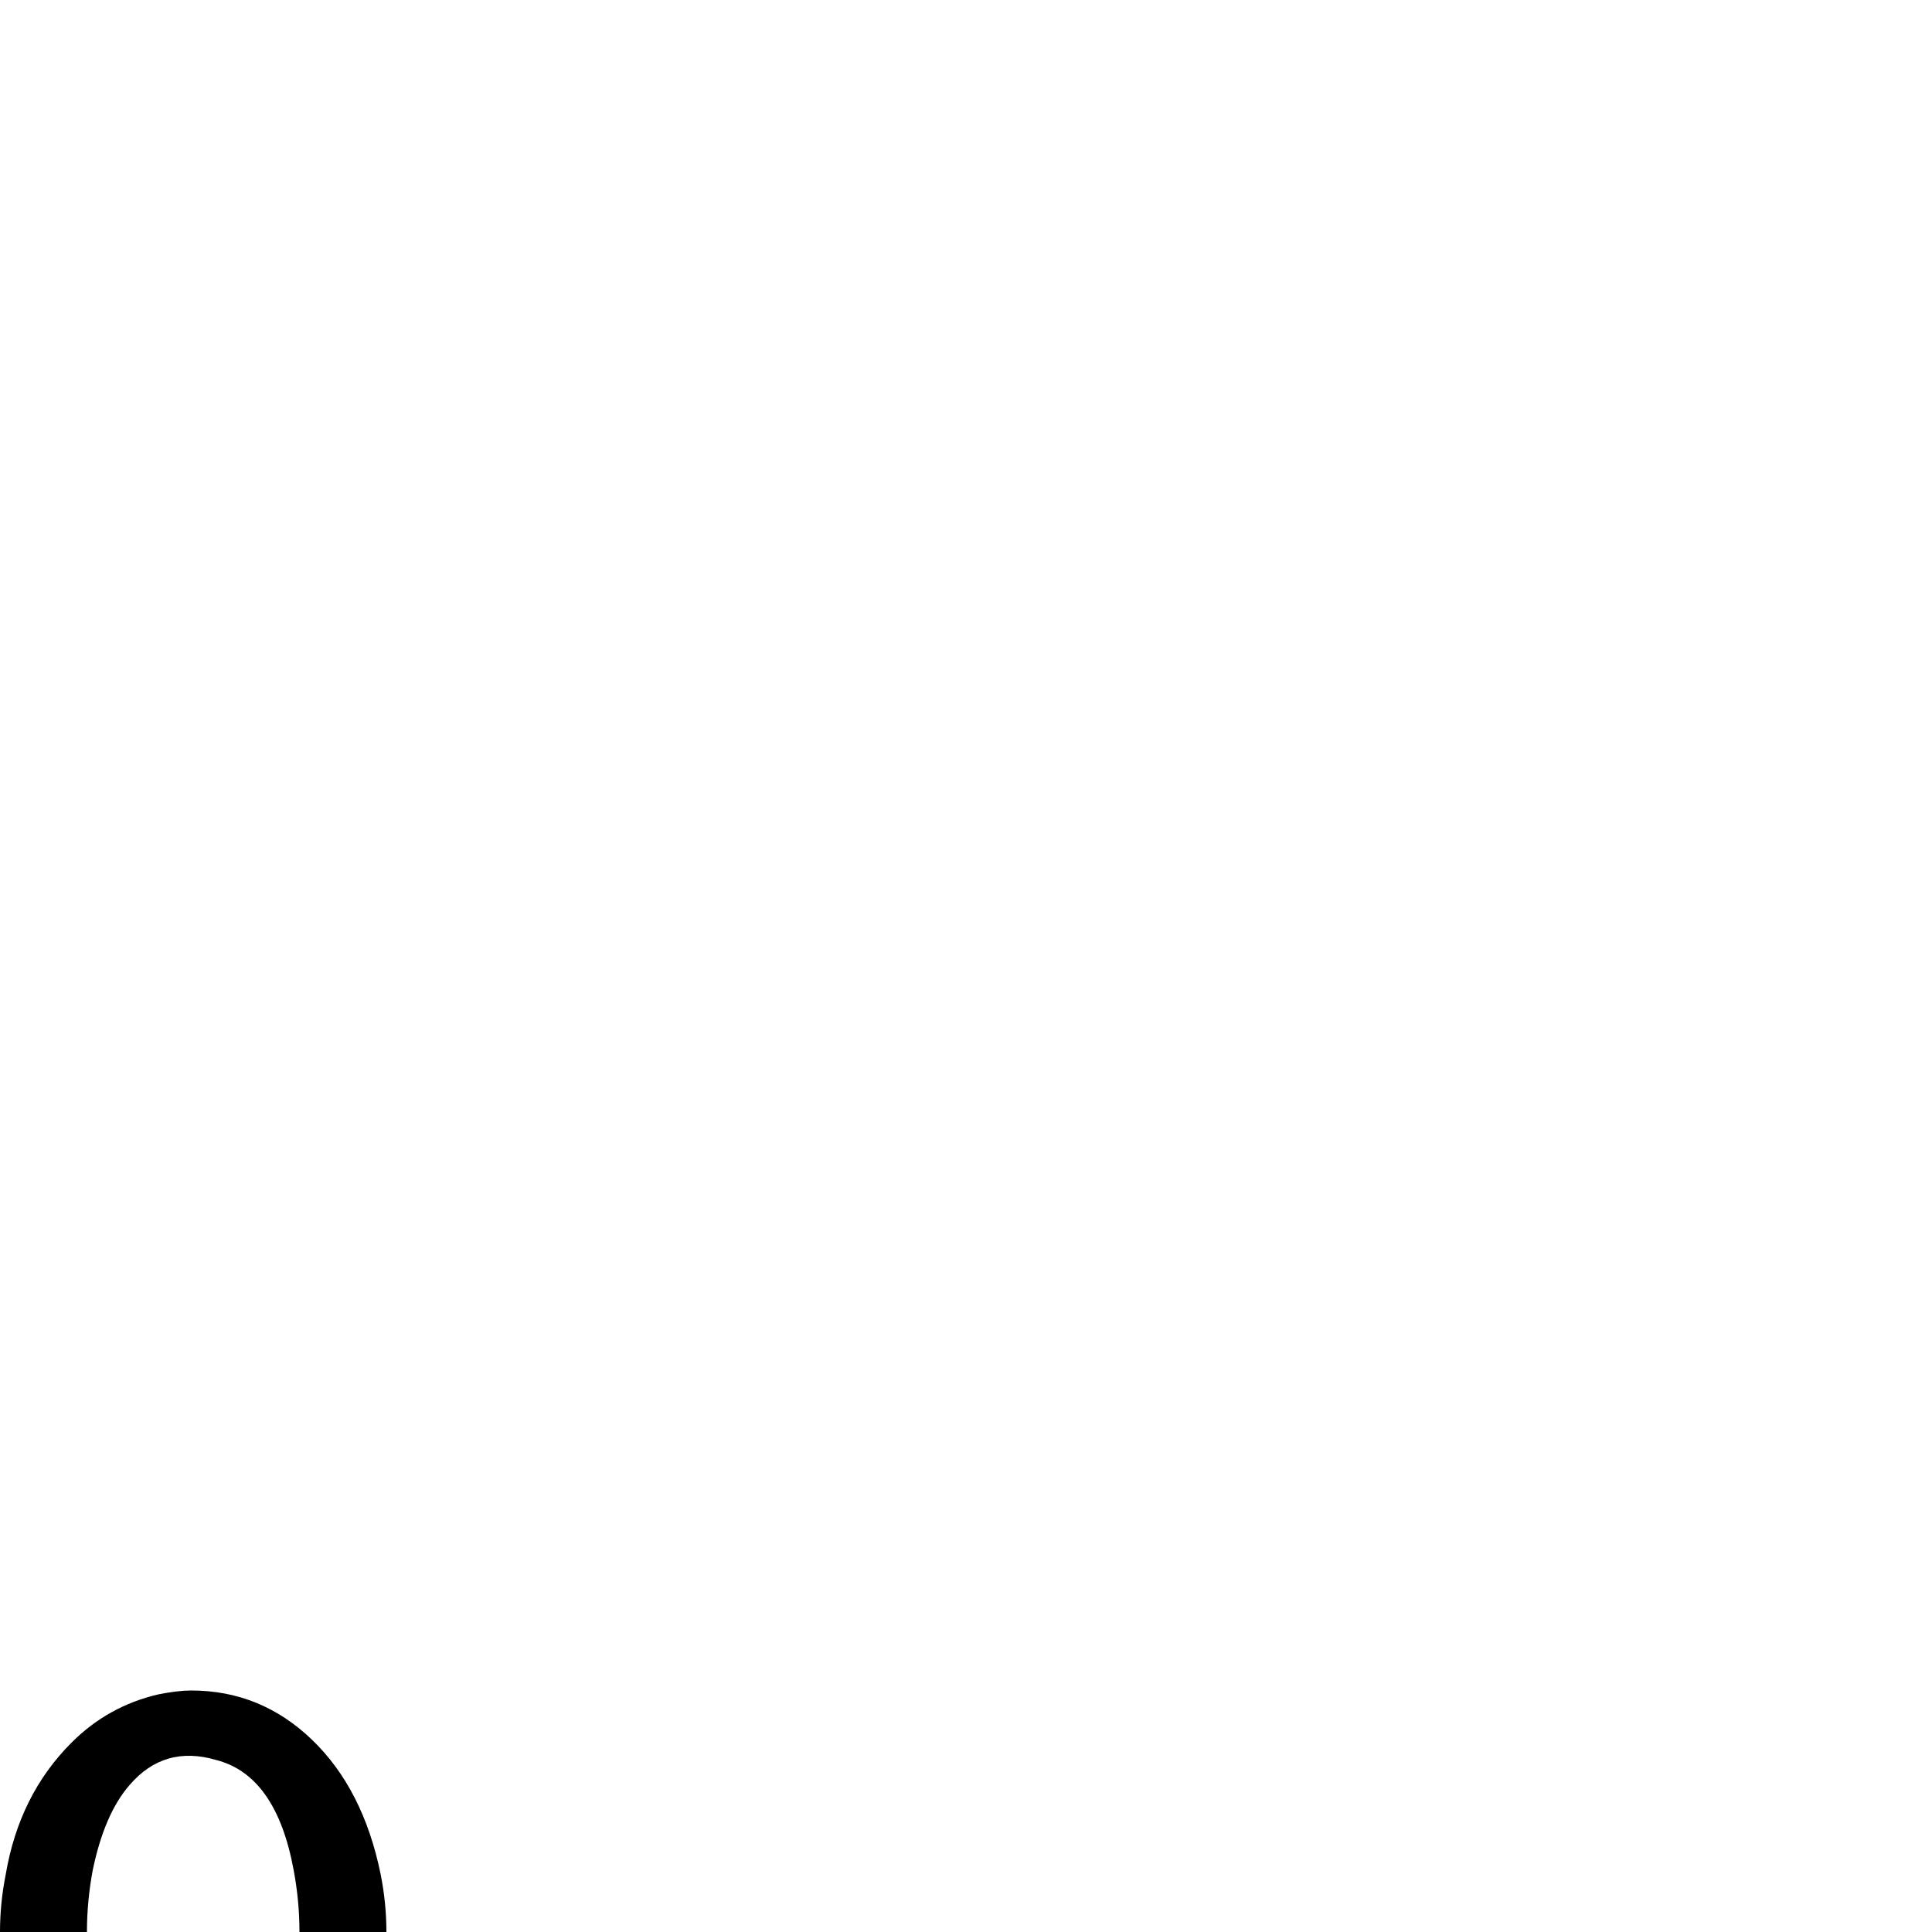
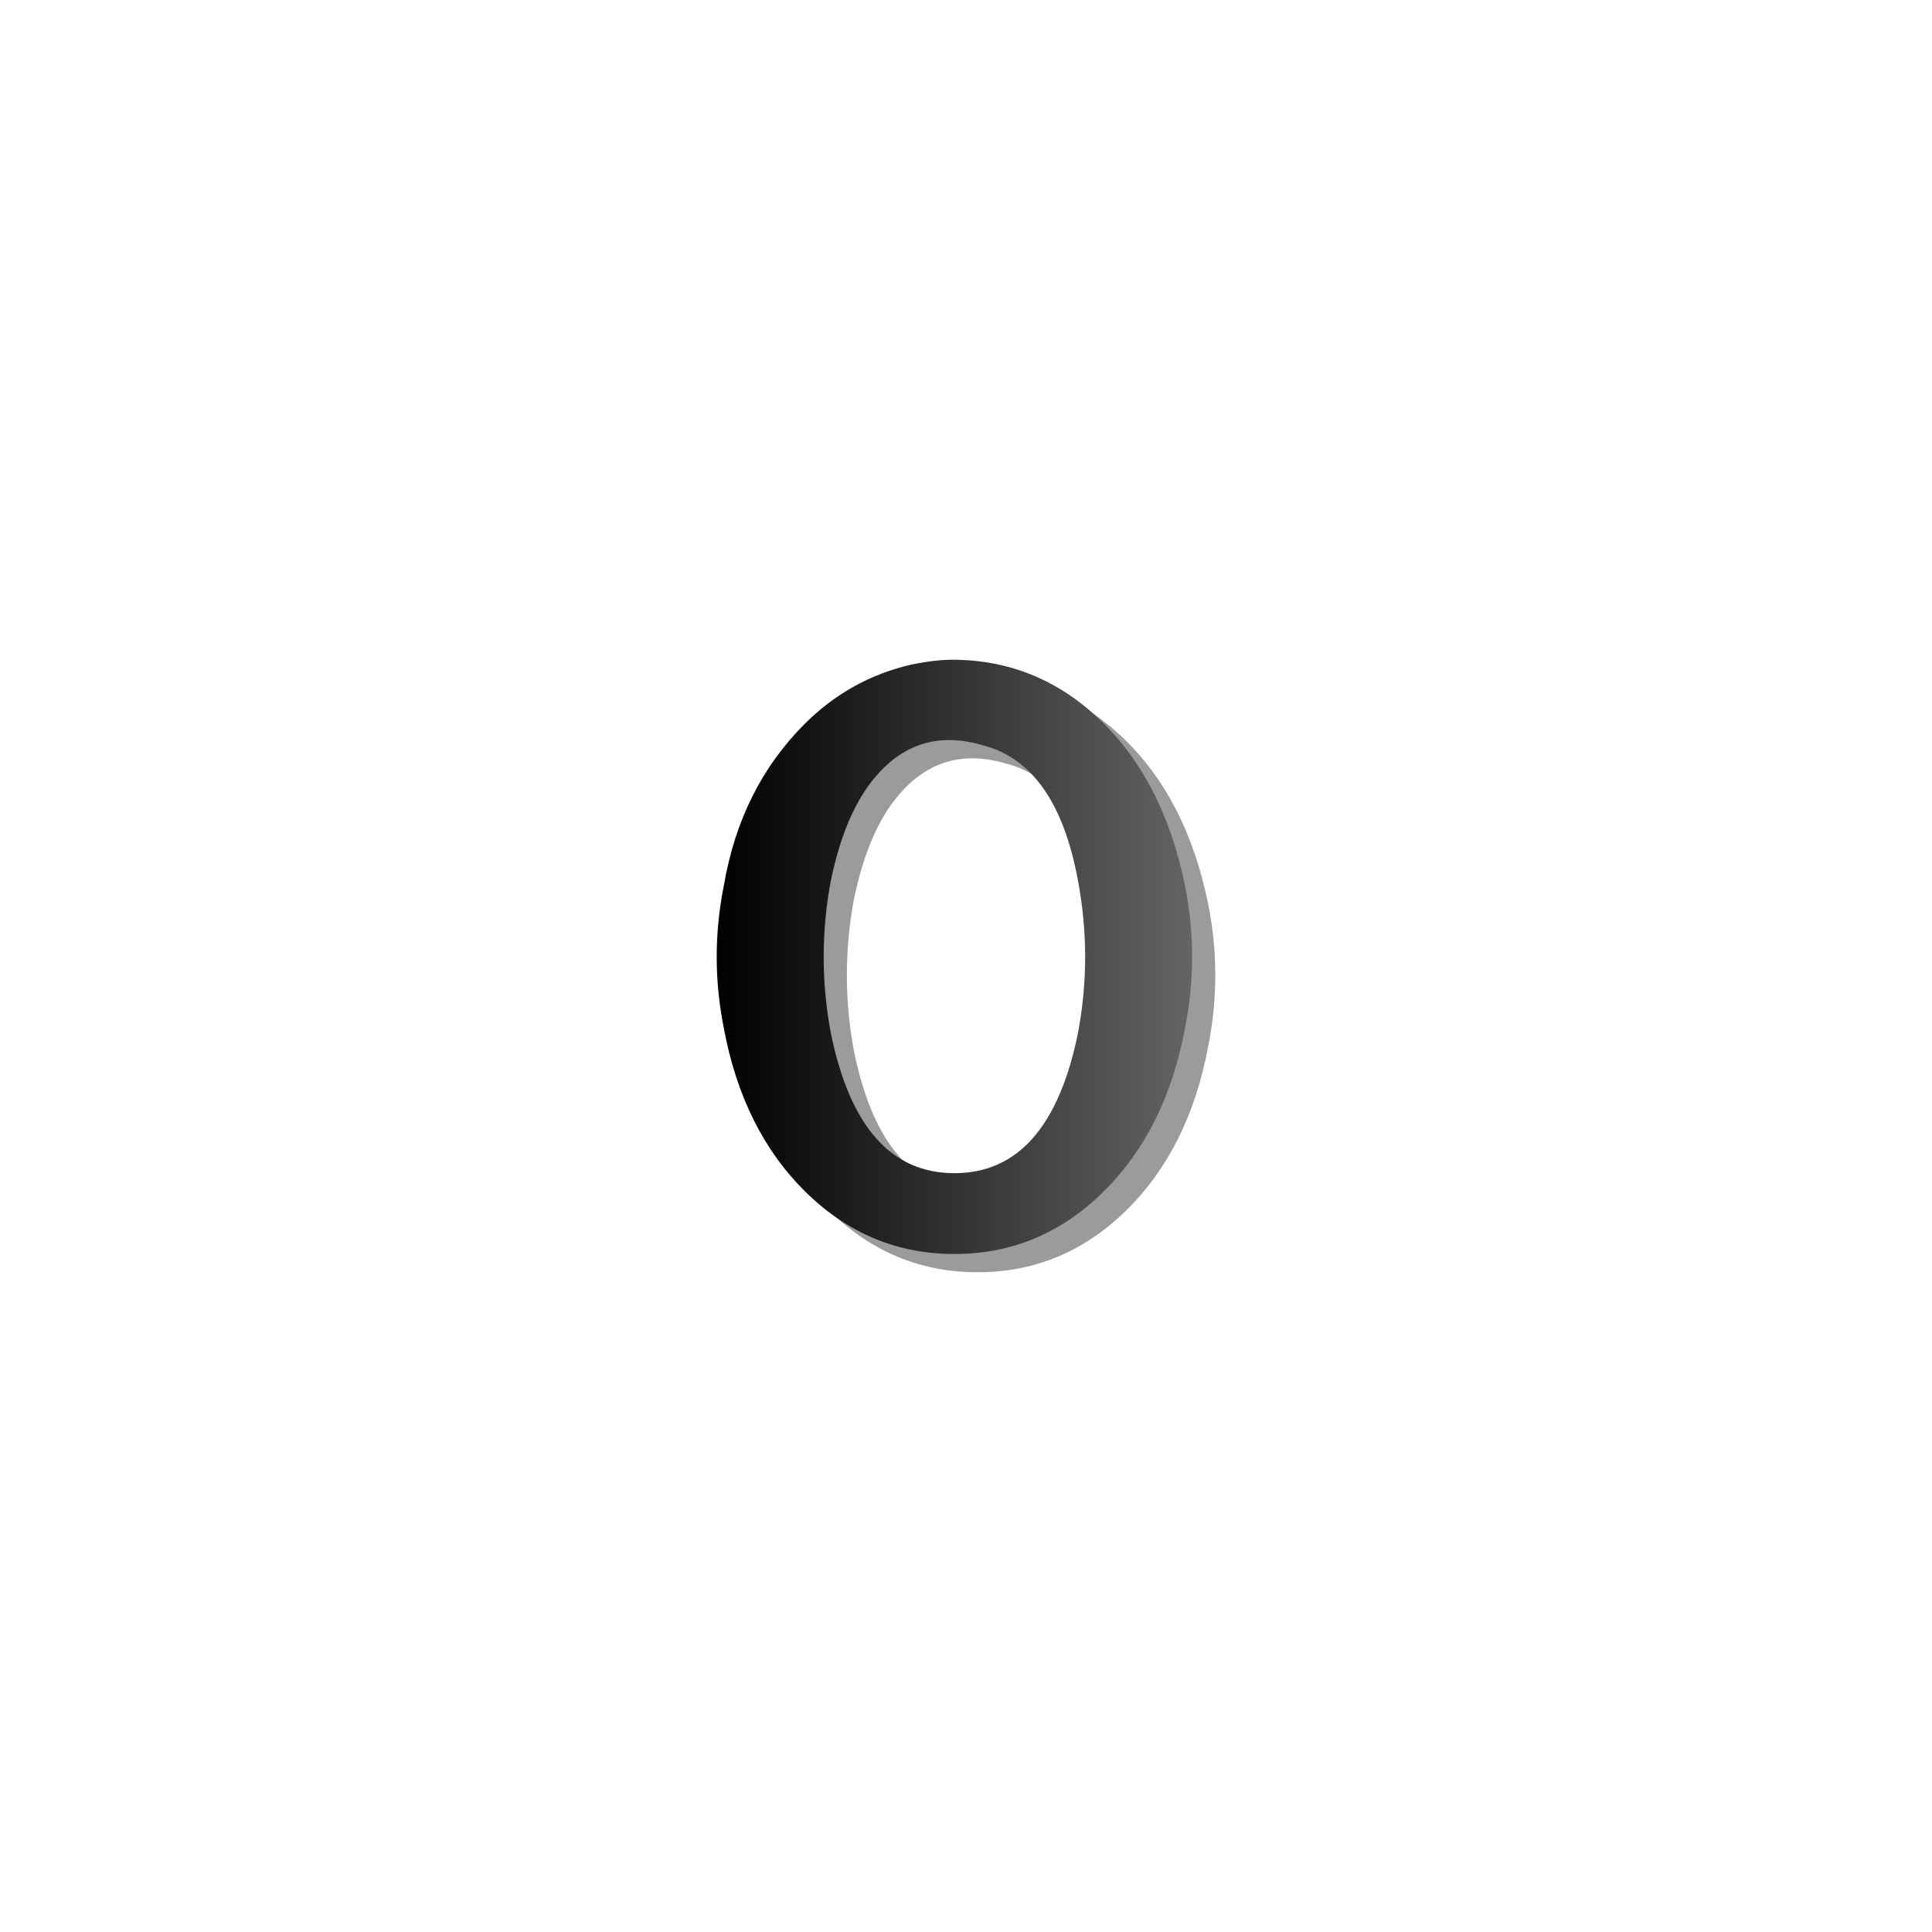
- <svg viewBox="-100 -200 1000 1000">
-   <g transform="matrix(1 0 0 -1 0 800)">
-     <path fill="currentColor" d="M-18 123q10 2 17 2q36 0 62.5 -25.5t35.5 -69.5q6 -30 0 -60q-8 -43 -34.5 -69t-62.5 -26t-62.5 26t-34.5 69q-6 30 0 60q7 41 34 68q19 19 45 25zM12 89q-27 8 -45 -13q-13 -15 -19 -44q-6 -32 0 -64q12 -59 52 -59t52 59q6 32 0 64q-9 49 -40 57z" />
+ <svg xmlns="http://www.w3.org/2000/svg" xmlns:xlink="http://www.w3.org/1999/xlink" viewBox="0 -200 1000 1000" id="svg27169" width="128" height="128" version="1.0">
+   <defs id="defs27176">
+     <linearGradient id="linearGradient33317">
+       <stop style="stop-color:#000000;stop-opacity:1;" offset="0" id="stop33319" />
+       <stop style="stop-color:#646464;stop-opacity:1;" offset="1" id="stop33321" />
+     </linearGradient>
+     <linearGradient xlink:href="#linearGradient33317" id="linearGradient33323" x1="49.27" y1="920.356" x2="110.559" y2="920.356" gradientUnits="userSpaceOnUse" />
+     <linearGradient xlink:href="#linearGradient33317" id="linearGradient8122" gradientUnits="userSpaceOnUse" x1="49.27" y1="920.356" x2="110.559" y2="920.356" />
+     <linearGradient xlink:href="#linearGradient33317" id="linearGradient19732" gradientUnits="userSpaceOnUse" x1="49.27" y1="920.356" x2="110.559" y2="920.356" gradientTransform="matrix(5.676683,0,0,5.676683,-206.9052,-4941.889)" />
+     <linearGradient xlink:href="#linearGradient33317" id="linearGradient20714" x1="483.759" y1="336.542" x2="900.98" y2="336.542" gradientUnits="userSpaceOnUse" gradientTransform="matrix(0.7657372,0,0,0.7657372,175.8266,67.12053)" />
+     <linearGradient xlink:href="#linearGradient33317" id="linearGradient21697" gradientUnits="userSpaceOnUse" gradientTransform="matrix(0.7657372,0,0,0.7657372,175.8266,67.12053)" x1="483.759" y1="336.542" x2="900.98" y2="336.542" />
+     <linearGradient xlink:href="#linearGradient33317" id="linearGradient21703" gradientUnits="userSpaceOnUse" gradientTransform="matrix(5.676683,0,0,5.676683,-206.9052,-4941.889)" x1="49.27" y1="920.356" x2="110.559" y2="920.356" />
+     <linearGradient xlink:href="#linearGradient33317" id="linearGradient21707" gradientUnits="userSpaceOnUse" gradientTransform="matrix(0.5805313,0,0,0.5805313,-202.9261,52.85384)" x1="483.759" y1="336.542" x2="900.98" y2="336.542" />
+     <linearGradient xlink:href="#linearGradient33317" id="linearGradient23661" gradientUnits="userSpaceOnUse" gradientTransform="matrix(0.5805313,0,0,0.5805313,-202.9261,52.85384)" x1="483.759" y1="336.542" x2="900.98" y2="336.542" />
+     <linearGradient xlink:href="#linearGradient33317" id="linearGradient2238" gradientUnits="userSpaceOnUse" gradientTransform="matrix(0.5805313,0,0,0.5805313,-216.7348,128.7388)" x1="483.759" y1="336.542" x2="2008.158" y2="336.542" />
+     <linearGradient xlink:href="#linearGradient33317" id="linearGradient2248" gradientUnits="userSpaceOnUse" gradientTransform="matrix(0.5805313,0,0,0.5805313,-216.7348,128.7388)" x1="483.759" y1="336.542" x2="2008.158" y2="336.542" />
+     <linearGradient xlink:href="#linearGradient33317" id="linearGradient3229" x1="-8.134" y1="250" x2="799" y2="250" gradientUnits="userSpaceOnUse" />
+     <linearGradient xlink:href="#linearGradient33317" id="linearGradient4216" gradientUnits="userSpaceOnUse" x1="-8.134" y1="250" x2="799" y2="250" />
+     <linearGradient xlink:href="#linearGradient33317" id="linearGradient5390" x1="-273" y1="0.315" x2="273" y2="0.315" gradientUnits="userSpaceOnUse" />
+     <linearGradient xlink:href="#linearGradient33317" id="linearGradient6377" gradientUnits="userSpaceOnUse" x1="-273" y1="0.315" x2="273" y2="0.315" />
+     <linearGradient xlink:href="#linearGradient33317" id="linearGradient7410" x1="37.856" y1="19.809" x2="742.658" y2="19.809" gradientUnits="userSpaceOnUse" />
+     <linearGradient xlink:href="#linearGradient33317" id="linearGradient8393" gradientUnits="userSpaceOnUse" x1="37.856" y1="19.809" x2="742.658" y2="19.809" />
+     <linearGradient xlink:href="#linearGradient33317" id="linearGradient2212" gradientUnits="userSpaceOnUse" x1="37.856" y1="19.809" x2="742.658" y2="19.809" />
+     <linearGradient xlink:href="#linearGradient33317" id="linearGradient3231" x1="-225.062" y1="0" x2="225" y2="0" gradientUnits="userSpaceOnUse" />
+     <linearGradient xlink:href="#linearGradient33317" id="linearGradient4210" gradientUnits="userSpaceOnUse" x1="-225.062" y1="0" x2="225" y2="0" />
+     <linearGradient xlink:href="#linearGradient33317" id="linearGradient4218" gradientUnits="userSpaceOnUse" x1="-225.062" y1="0" x2="225" y2="0" />
+     <linearGradient xlink:href="#linearGradient33317" id="linearGradient3692" x1="-133" y1="0.071" x2="133" y2="0.071" gradientUnits="userSpaceOnUse" />
+     <linearGradient xlink:href="#linearGradient33317" id="linearGradient4677" gradientUnits="userSpaceOnUse" x1="-133" y1="0.071" x2="133" y2="0.071" />
+     <linearGradient xlink:href="#linearGradient33317" id="linearGradient4679" gradientUnits="userSpaceOnUse" x1="-133" y1="0.071" x2="133" y2="0.071" />
+     <linearGradient xlink:href="#linearGradient33317" id="linearGradient5084" x1="-272.6" y1="-0.207" x2="272.6" y2="-0.207" gradientUnits="userSpaceOnUse" />
+     <linearGradient xlink:href="#linearGradient33317" id="linearGradient5086" gradientUnits="userSpaceOnUse" x1="-272.6" y1="-0.207" x2="272.6" y2="-0.207" />
+     <linearGradient xlink:href="#linearGradient33317" id="linearGradient5102" gradientUnits="userSpaceOnUse" x1="-272.6" y1="-0.207" x2="272.6" y2="-0.207" />
+     <linearGradient xlink:href="#linearGradient33317" id="linearGradient5104" gradientUnits="userSpaceOnUse" x1="-272.6" y1="-0.207" x2="272.6" y2="-0.207" />
+     <linearGradient xlink:href="#linearGradient33317" id="linearGradient5420" gradientUnits="userSpaceOnUse" x1="-272.6" y1="-0.207" x2="272.6" y2="-0.207" />
+     <linearGradient xlink:href="#linearGradient33317" id="linearGradient6707" x1="-253" y1="0" x2="253" y2="0" gradientUnits="userSpaceOnUse" />
+     <linearGradient xlink:href="#linearGradient33317" id="linearGradient6709" gradientUnits="userSpaceOnUse" x1="-253" y1="0" x2="253" y2="0" />
+     <linearGradient xlink:href="#linearGradient33317" id="linearGradient7694" gradientUnits="userSpaceOnUse" x1="-253" y1="0" x2="253" y2="0" />
+     <linearGradient xlink:href="#linearGradient33317" id="linearGradient4687" x1="-125" y1="21.344" x2="125" y2="21.344" gradientUnits="userSpaceOnUse" />
+     <linearGradient xlink:href="#linearGradient33317" id="linearGradient4709" gradientUnits="userSpaceOnUse" x1="-125" y1="21.344" x2="125" y2="21.344" />
+     <linearGradient xlink:href="#linearGradient33317" id="linearGradient4787" gradientUnits="userSpaceOnUse" x1="-125" y1="21.344" x2="125" y2="21.344" />
+     <linearGradient xlink:href="#linearGradient33317" id="linearGradient4924" x1="-125" y1="187.636" x2="125" y2="187.636" gradientUnits="userSpaceOnUse" />
+     <linearGradient xlink:href="#linearGradient33317" id="linearGradient4934" gradientUnits="userSpaceOnUse" x1="-125" y1="187.636" x2="125" y2="187.636" />
+     <linearGradient xlink:href="#linearGradient33317" id="linearGradient5075" gradientUnits="userSpaceOnUse" x1="-125" y1="187.636" x2="125" y2="187.636" />
+     <linearGradient xlink:href="#linearGradient33317" id="linearGradient5085" gradientUnits="userSpaceOnUse" x1="-125" y1="187.636" x2="125" y2="187.636" />
+     <linearGradient xlink:href="#linearGradient33317" id="linearGradient5087" gradientUnits="userSpaceOnUse" x1="-125" y1="187.636" x2="125" y2="187.636" />
+     <linearGradient xlink:href="#linearGradient33317" id="linearGradient5266" x1="-100" y1="0" x2="100" y2="0" gradientUnits="userSpaceOnUse" />
+     <linearGradient xlink:href="#linearGradient33317" id="linearGradient5282" gradientUnits="userSpaceOnUse" x1="-100" y1="0" x2="100" y2="0" />
+     <linearGradient xlink:href="#linearGradient33317" id="linearGradient5284" gradientUnits="userSpaceOnUse" x1="-100" y1="0" x2="100" y2="0" />
+   </defs>
+   <g id="g5276" transform="translate(-8.241028,28.26036)">
+     <g style="fill:#000000;fill-opacity:0.392" id="g5268" transform="matrix(1.230335,0,0,-1.230335,514.2413,276.4677)">
+       <path style="fill:#000000;fill-opacity:0.392" id="path5270" d="M -18,123 C -11.333,124.333 -5.667,125 -1,125 C 23,125 43.833,116.5 61.5,99.5 C 79.167,82.5 91,59.333 97,30 C 101,10 101,-10 97,-30 C 91.667,-58.667 80.167,-81.667 62.5,-99 C 44.833,-116.333 24,-125 0,-125 C -24,-125 -44.833,-116.333 -62.5,-99 C -80.167,-81.667 -91.667,-58.667 -97,-30 C -101,-10 -101,10 -97,30 C -92.333,57.333 -81,80 -63,98 C -50.333,110.667 -35.333,119 -18,123 z M 12,89 C -6,94.333 -21,90 -33,76 C -41.667,66 -48,51.333 -52,32 C -56,10.667 -56,-10.667 -52,-32 C -44,-71.333 -26.667,-91 0,-91 C 26.667,-91 44,-71.333 52,-32 C 56,-10.667 56,10.667 52,32 C 46,64.667 32.667,83.667 12,89 z " />
+     </g>
+     <g style="fill:url(#linearGradient5282);fill-opacity:1" id="g5249" transform="matrix(1.230336,0,0,-1.230336,502.2407,267.0116)">
+       <path style="fill:url(#linearGradient5284);fill-opacity:1" id="path5251" d="M -18,123 C -11.333,124.333 -5.667,125 -1,125 C 23,125 43.833,116.5 61.5,99.5 C 79.167,82.5 91,59.333 97,30 C 101,10 101,-10 97,-30 C 91.667,-58.667 80.167,-81.667 62.5,-99 C 44.833,-116.333 24,-125 0,-125 C -24,-125 -44.833,-116.333 -62.5,-99 C -80.167,-81.667 -91.667,-58.667 -97,-30 C -101,-10 -101,10 -97,30 C -92.333,57.333 -81,80 -63,98 C -50.333,110.667 -35.333,119 -18,123 z M 12,89 C -6,94.333 -21,90 -33,76 C -41.667,66 -48,51.333 -52,32 C -56,10.667 -56,-10.667 -52,-32 C -44,-71.333 -26.667,-91 0,-91 C 26.667,-91 44,-71.333 52,-32 C 56,-10.667 56,10.667 52,32 C 46,64.667 32.667,83.667 12,89 z " />
+     </g>
  </g>
</svg>
